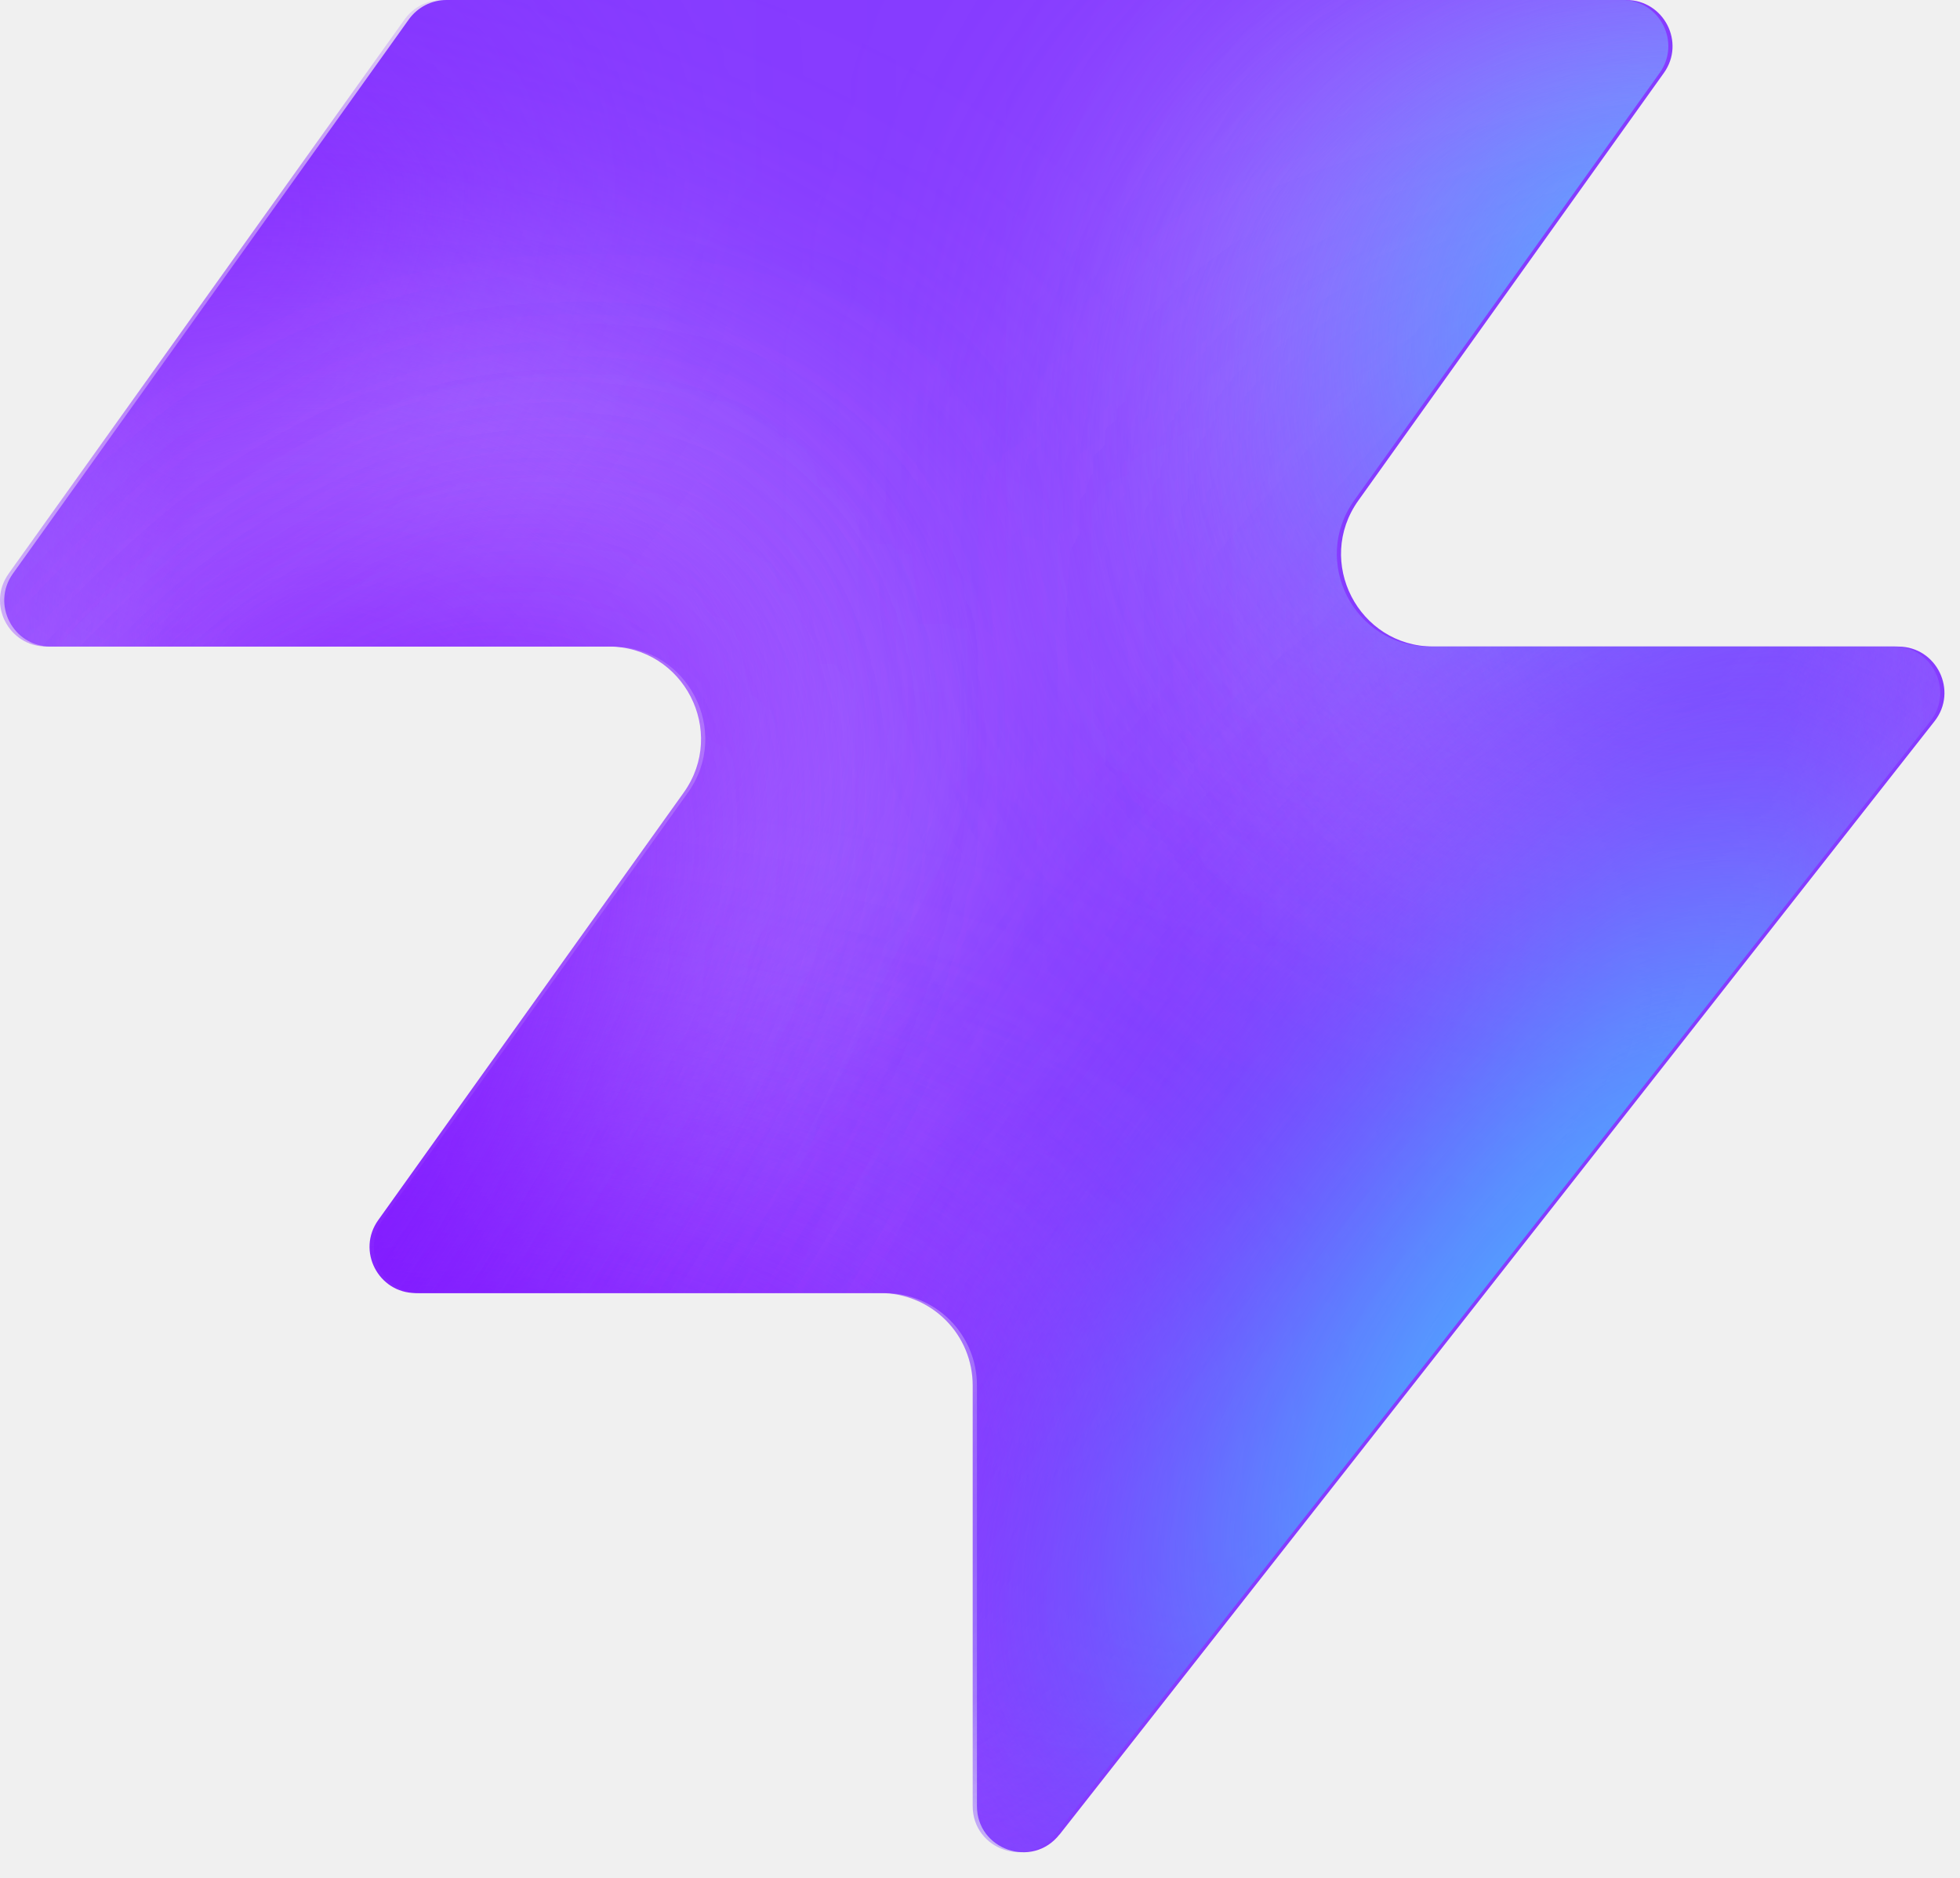
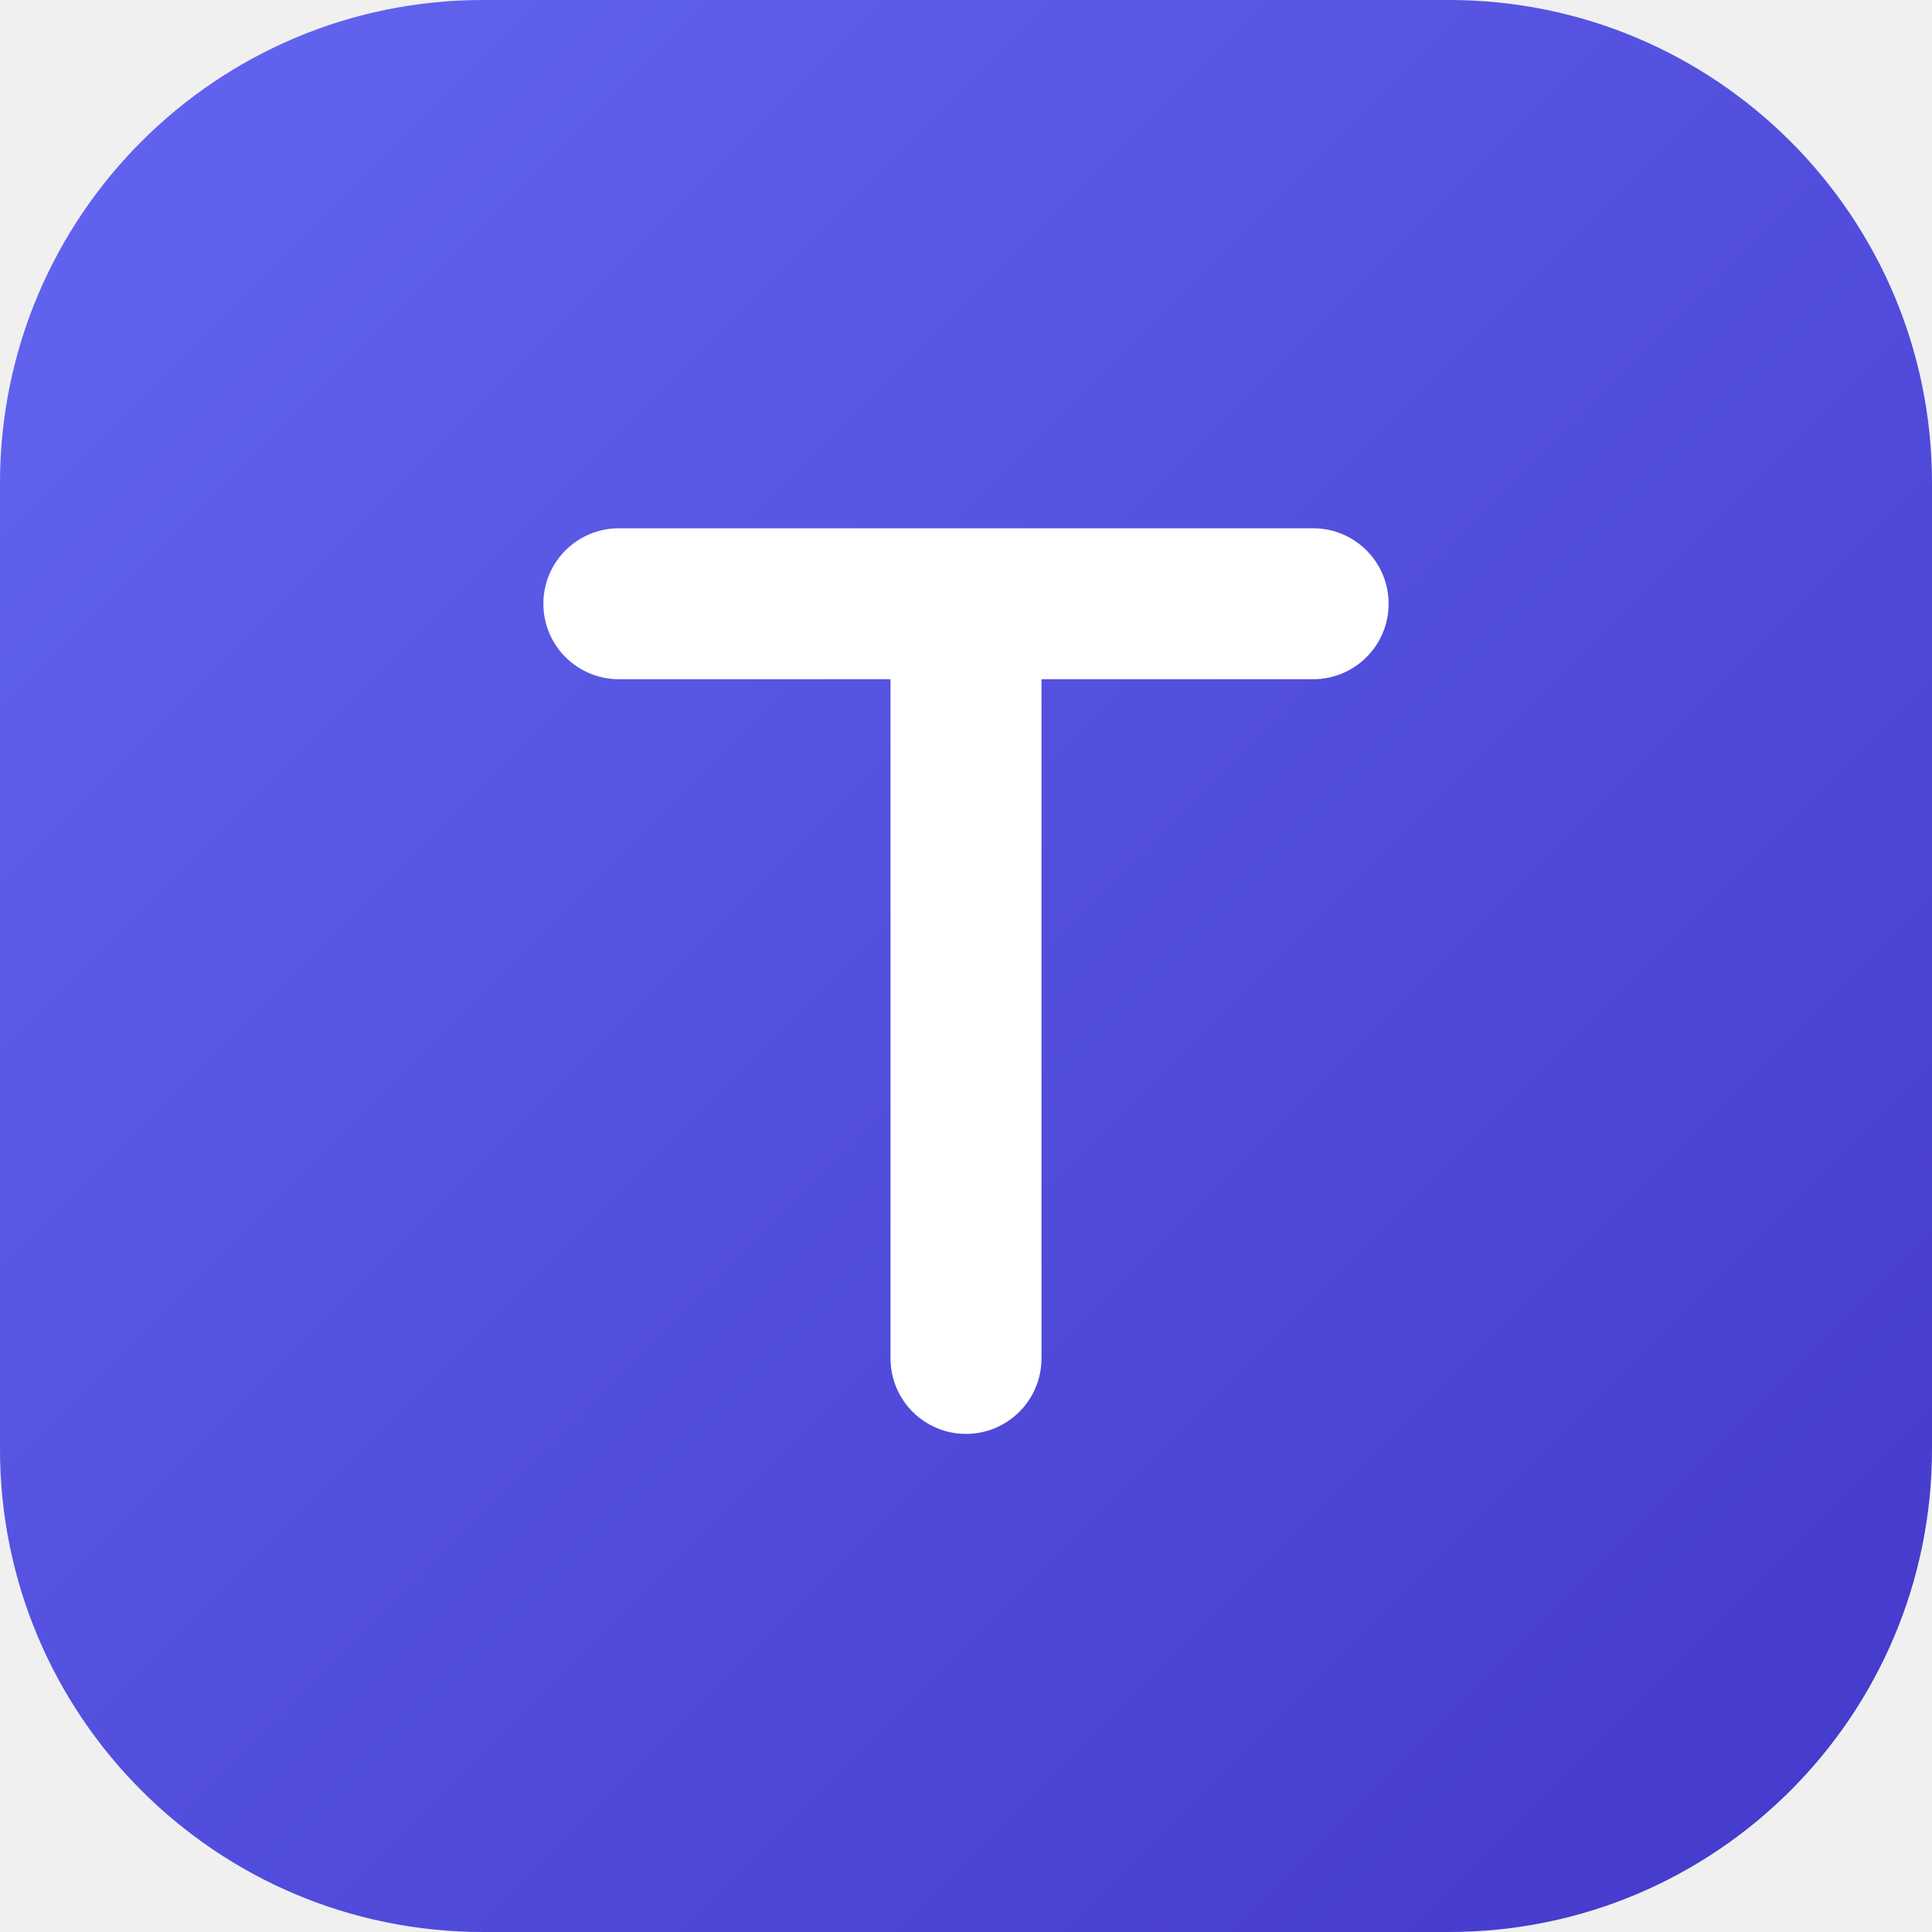
- <svg xmlns="http://www.w3.org/2000/svg" width="48" height="46" fill="none" viewBox="0 0 48 46">
-   <path fill="#863bff" d="M25.946 44.938c-.664.845-2.021.375-2.021-.698V33.937a2.26 2.26 0 0 0-2.262-2.262H10.287c-.92 0-1.456-1.04-.92-1.788l7.48-10.471c1.07-1.497 0-3.578-1.842-3.578H1.237c-.92 0-1.456-1.04-.92-1.788L10.013.474c.214-.297.556-.474.92-.474h28.894c.92 0 1.456 1.04.92 1.788l-7.48 10.471c-1.07 1.498 0 3.579 1.842 3.579h11.377c.943 0 1.473 1.088.89 1.83L25.947 44.94z" style="fill:#863bff;fill:color(display-p3 .525 .23 1);fill-opacity:1" />
-   <mask id="a" width="48" height="46" x="0" y="0" maskUnits="userSpaceOnUse" style="mask-type:alpha">
-     <path fill="#000" d="M25.842 44.938c-.664.844-2.021.375-2.021-.698V33.937a2.26 2.26 0 0 0-2.262-2.262H10.183c-.92 0-1.456-1.04-.92-1.788l7.48-10.471c1.07-1.498 0-3.579-1.842-3.579H1.133c-.92 0-1.456-1.04-.92-1.787L9.91.473c.214-.297.556-.474.92-.474h28.894c.92 0 1.456 1.04.92 1.788l-7.48 10.471c-1.07 1.498 0 3.578 1.842 3.578h11.377c.943 0 1.473 1.088.89 1.832L25.843 44.94z" style="fill:#000;fill-opacity:1" />
-   </mask>
-   <g mask="url(#a)">
-     <g filter="url(#b)">
-       <ellipse cx="5.508" cy="14.704" fill="#ede6ff" rx="5.508" ry="14.704" style="fill:#ede6ff;fill:color(display-p3 .927 .903 1);fill-opacity:1" transform="matrix(.00324 1 1 -.00324 -4.47 31.516)" />
-     </g>
-     <g filter="url(#c)">
-       <ellipse cx="10.399" cy="29.851" fill="#ede6ff" rx="10.399" ry="29.851" style="fill:#ede6ff;fill:color(display-p3 .927 .903 1);fill-opacity:1" transform="matrix(.00324 1 1 -.00324 -39.328 7.883)" />
-     </g>
-     <g filter="url(#d)">
-       <ellipse cx="5.508" cy="30.487" fill="#7e14ff" rx="5.508" ry="30.487" style="fill:#7e14ff;fill:color(display-p3 .492 .077 1);fill-opacity:1" transform="rotate(89.814 -25.913 -14.639)scale(1 -1)" />
-     </g>
-     <g filter="url(#e)">
-       <ellipse cx="5.508" cy="30.599" fill="#7e14ff" rx="5.508" ry="30.599" style="fill:#7e14ff;fill:color(display-p3 .492 .077 1);fill-opacity:1" transform="rotate(89.814 -32.644 -3.334)scale(1 -1)" />
-     </g>
-     <g filter="url(#f)">
-       <ellipse cx="5.508" cy="30.599" fill="#7e14ff" rx="5.508" ry="30.599" style="fill:#7e14ff;fill:color(display-p3 .492 .077 1);fill-opacity:1" transform="matrix(.00324 1 1 -.00324 -34.34 30.47)" />
-     </g>
-     <g filter="url(#g)">
-       <ellipse cx="14.072" cy="22.078" fill="#ede6ff" rx="14.072" ry="22.078" style="fill:#ede6ff;fill:color(display-p3 .927 .903 1);fill-opacity:1" transform="rotate(93.35 24.506 48.493)scale(-1 1)" />
-     </g>
-     <g filter="url(#h)">
-       <ellipse cx="3.47" cy="21.501" fill="#7e14ff" rx="3.47" ry="21.501" style="fill:#7e14ff;fill:color(display-p3 .492 .077 1);fill-opacity:1" transform="rotate(89.009 28.708 47.59)scale(-1 1)" />
-     </g>
-     <g filter="url(#i)">
-       <ellipse cx="3.47" cy="21.501" fill="#7e14ff" rx="3.47" ry="21.501" style="fill:#7e14ff;fill:color(display-p3 .492 .077 1);fill-opacity:1" transform="rotate(89.009 28.708 47.59)scale(-1 1)" />
-     </g>
-     <g filter="url(#j)">
-       <ellipse cx=".387" cy="8.972" fill="#7e14ff" rx="4.407" ry="29.108" style="fill:#7e14ff;fill:color(display-p3 .492 .077 1);fill-opacity:1" transform="rotate(39.51 .387 8.972)" />
-     </g>
-     <g filter="url(#k)">
-       <ellipse cx="47.523" cy="-6.092" fill="#7e14ff" rx="4.407" ry="29.108" style="fill:#7e14ff;fill:color(display-p3 .492 .077 1);fill-opacity:1" transform="rotate(37.892 47.523 -6.092)" />
-     </g>
-     <g filter="url(#l)">
-       <ellipse cx="41.412" cy="6.333" fill="#47bfff" rx="5.971" ry="9.665" style="fill:#47bfff;fill:color(display-p3 .28 .748 1);fill-opacity:1" transform="rotate(37.892 41.412 6.333)" />
-     </g>
-     <g filter="url(#m)">
-       <ellipse cx="-1.879" cy="38.332" fill="#7e14ff" rx="4.407" ry="29.108" style="fill:#7e14ff;fill:color(display-p3 .492 .077 1);fill-opacity:1" transform="rotate(37.892 -1.88 38.332)" />
-     </g>
-     <g filter="url(#n)">
-       <ellipse cx="-1.879" cy="38.332" fill="#7e14ff" rx="4.407" ry="29.108" style="fill:#7e14ff;fill:color(display-p3 .492 .077 1);fill-opacity:1" transform="rotate(37.892 -1.88 38.332)" />
-     </g>
-     <g filter="url(#o)">
-       <ellipse cx="35.651" cy="29.907" fill="#7e14ff" rx="4.407" ry="29.108" style="fill:#7e14ff;fill:color(display-p3 .492 .077 1);fill-opacity:1" transform="rotate(37.892 35.651 29.907)" />
-     </g>
-     <g filter="url(#p)">
-       <ellipse cx="38.418" cy="32.4" fill="#47bfff" rx="5.971" ry="15.297" style="fill:#47bfff;fill:color(display-p3 .28 .748 1);fill-opacity:1" transform="rotate(37.892 38.418 32.4)" />
-     </g>
-   </g>
+ <svg xmlns="http://www.w3.org/2000/svg" width="64" height="64" viewBox="0 0 64 64">
  <defs>
-     <filter id="b" width="60.045" height="41.654" x="-19.77" y="16.149" color-interpolation-filters="sRGB" filterUnits="userSpaceOnUse">
-       <feFlood flood-opacity="0" result="BackgroundImageFix" />
-       <feBlend in="SourceGraphic" in2="BackgroundImageFix" result="shape" />
-       <feGaussianBlur result="effect1_foregroundBlur_2002_17158" stdDeviation="7.659" />
-     </filter>
-     <filter id="c" width="90.34" height="51.437" x="-54.613" y="-7.533" color-interpolation-filters="sRGB" filterUnits="userSpaceOnUse">
-       <feFlood flood-opacity="0" result="BackgroundImageFix" />
-       <feBlend in="SourceGraphic" in2="BackgroundImageFix" result="shape" />
-       <feGaussianBlur result="effect1_foregroundBlur_2002_17158" stdDeviation="7.659" />
-     </filter>
-     <filter id="d" width="79.355" height="29.4" x="-49.64" y="2.03" color-interpolation-filters="sRGB" filterUnits="userSpaceOnUse">
-       <feFlood flood-opacity="0" result="BackgroundImageFix" />
-       <feBlend in="SourceGraphic" in2="BackgroundImageFix" result="shape" />
-       <feGaussianBlur result="effect1_foregroundBlur_2002_17158" stdDeviation="4.596" />
-     </filter>
-     <filter id="e" width="79.579" height="29.4" x="-45.045" y="20.029" color-interpolation-filters="sRGB" filterUnits="userSpaceOnUse">
-       <feFlood flood-opacity="0" result="BackgroundImageFix" />
-       <feBlend in="SourceGraphic" in2="BackgroundImageFix" result="shape" />
-       <feGaussianBlur result="effect1_foregroundBlur_2002_17158" stdDeviation="4.596" />
-     </filter>
-     <filter id="f" width="79.579" height="29.4" x="-43.513" y="21.178" color-interpolation-filters="sRGB" filterUnits="userSpaceOnUse">
-       <feFlood flood-opacity="0" result="BackgroundImageFix" />
-       <feBlend in="SourceGraphic" in2="BackgroundImageFix" result="shape" />
-       <feGaussianBlur result="effect1_foregroundBlur_2002_17158" stdDeviation="4.596" />
-     </filter>
-     <filter id="g" width="74.749" height="58.852" x="15.756" y="-17.901" color-interpolation-filters="sRGB" filterUnits="userSpaceOnUse">
-       <feFlood flood-opacity="0" result="BackgroundImageFix" />
-       <feBlend in="SourceGraphic" in2="BackgroundImageFix" result="shape" />
-       <feGaussianBlur result="effect1_foregroundBlur_2002_17158" stdDeviation="7.659" />
-     </filter>
-     <filter id="h" width="61.377" height="25.362" x="23.548" y="2.284" color-interpolation-filters="sRGB" filterUnits="userSpaceOnUse">
-       <feFlood flood-opacity="0" result="BackgroundImageFix" />
-       <feBlend in="SourceGraphic" in2="BackgroundImageFix" result="shape" />
-       <feGaussianBlur result="effect1_foregroundBlur_2002_17158" stdDeviation="4.596" />
-     </filter>
-     <filter id="i" width="61.377" height="25.362" x="23.548" y="2.284" color-interpolation-filters="sRGB" filterUnits="userSpaceOnUse">
-       <feFlood flood-opacity="0" result="BackgroundImageFix" />
-       <feBlend in="SourceGraphic" in2="BackgroundImageFix" result="shape" />
-       <feGaussianBlur result="effect1_foregroundBlur_2002_17158" stdDeviation="4.596" />
-     </filter>
-     <filter id="j" width="56.045" height="63.649" x="-27.636" y="-22.853" color-interpolation-filters="sRGB" filterUnits="userSpaceOnUse">
-       <feFlood flood-opacity="0" result="BackgroundImageFix" />
-       <feBlend in="SourceGraphic" in2="BackgroundImageFix" result="shape" />
-       <feGaussianBlur result="effect1_foregroundBlur_2002_17158" stdDeviation="4.596" />
-     </filter>
-     <filter id="k" width="54.814" height="64.646" x="20.116" y="-38.415" color-interpolation-filters="sRGB" filterUnits="userSpaceOnUse">
-       <feFlood flood-opacity="0" result="BackgroundImageFix" />
-       <feBlend in="SourceGraphic" in2="BackgroundImageFix" result="shape" />
-       <feGaussianBlur result="effect1_foregroundBlur_2002_17158" stdDeviation="4.596" />
-     </filter>
-     <filter id="l" width="33.541" height="35.313" x="24.641" y="-11.323" color-interpolation-filters="sRGB" filterUnits="userSpaceOnUse">
-       <feFlood flood-opacity="0" result="BackgroundImageFix" />
-       <feBlend in="SourceGraphic" in2="BackgroundImageFix" result="shape" />
-       <feGaussianBlur result="effect1_foregroundBlur_2002_17158" stdDeviation="4.596" />
-     </filter>
-     <filter id="m" width="54.814" height="64.646" x="-29.286" y="6.009" color-interpolation-filters="sRGB" filterUnits="userSpaceOnUse">
-       <feFlood flood-opacity="0" result="BackgroundImageFix" />
-       <feBlend in="SourceGraphic" in2="BackgroundImageFix" result="shape" />
-       <feGaussianBlur result="effect1_foregroundBlur_2002_17158" stdDeviation="4.596" />
-     </filter>
-     <filter id="n" width="54.814" height="64.646" x="-29.286" y="6.009" color-interpolation-filters="sRGB" filterUnits="userSpaceOnUse">
-       <feFlood flood-opacity="0" result="BackgroundImageFix" />
-       <feBlend in="SourceGraphic" in2="BackgroundImageFix" result="shape" />
-       <feGaussianBlur result="effect1_foregroundBlur_2002_17158" stdDeviation="4.596" />
-     </filter>
-     <filter id="o" width="54.814" height="64.646" x="8.244" y="-2.416" color-interpolation-filters="sRGB" filterUnits="userSpaceOnUse">
-       <feFlood flood-opacity="0" result="BackgroundImageFix" />
-       <feBlend in="SourceGraphic" in2="BackgroundImageFix" result="shape" />
-       <feGaussianBlur result="effect1_foregroundBlur_2002_17158" stdDeviation="4.596" />
-     </filter>
-     <filter id="p" width="39.409" height="43.623" x="18.713" y="10.588" color-interpolation-filters="sRGB" filterUnits="userSpaceOnUse">
-       <feFlood flood-opacity="0" result="BackgroundImageFix" />
-       <feBlend in="SourceGraphic" in2="BackgroundImageFix" result="shape" />
-       <feGaussianBlur result="effect1_foregroundBlur_2002_17158" stdDeviation="4.596" />
-     </filter>
+     <linearGradient id="g" x1="0" y1="0" x2="1" y2="1">
+       <stop offset="0" stop-color="#6366f1" />
+       <stop offset="1" stop-color="#4338ca" />
+     </linearGradient>
  </defs>
+   <rect width="64" height="64" rx="16" fill="url(#g)" />
+   <path d="M18 20a2.5 2.5 0 0 1 2.5-2.5h23a2.5 2.5 0 0 1 0 5H34.5V45a2.5 2.5 0 0 1-5 0V22.5H20.5A2.5 2.5 0 0 1 18 20Z" fill="#ffffff" />
</svg>
